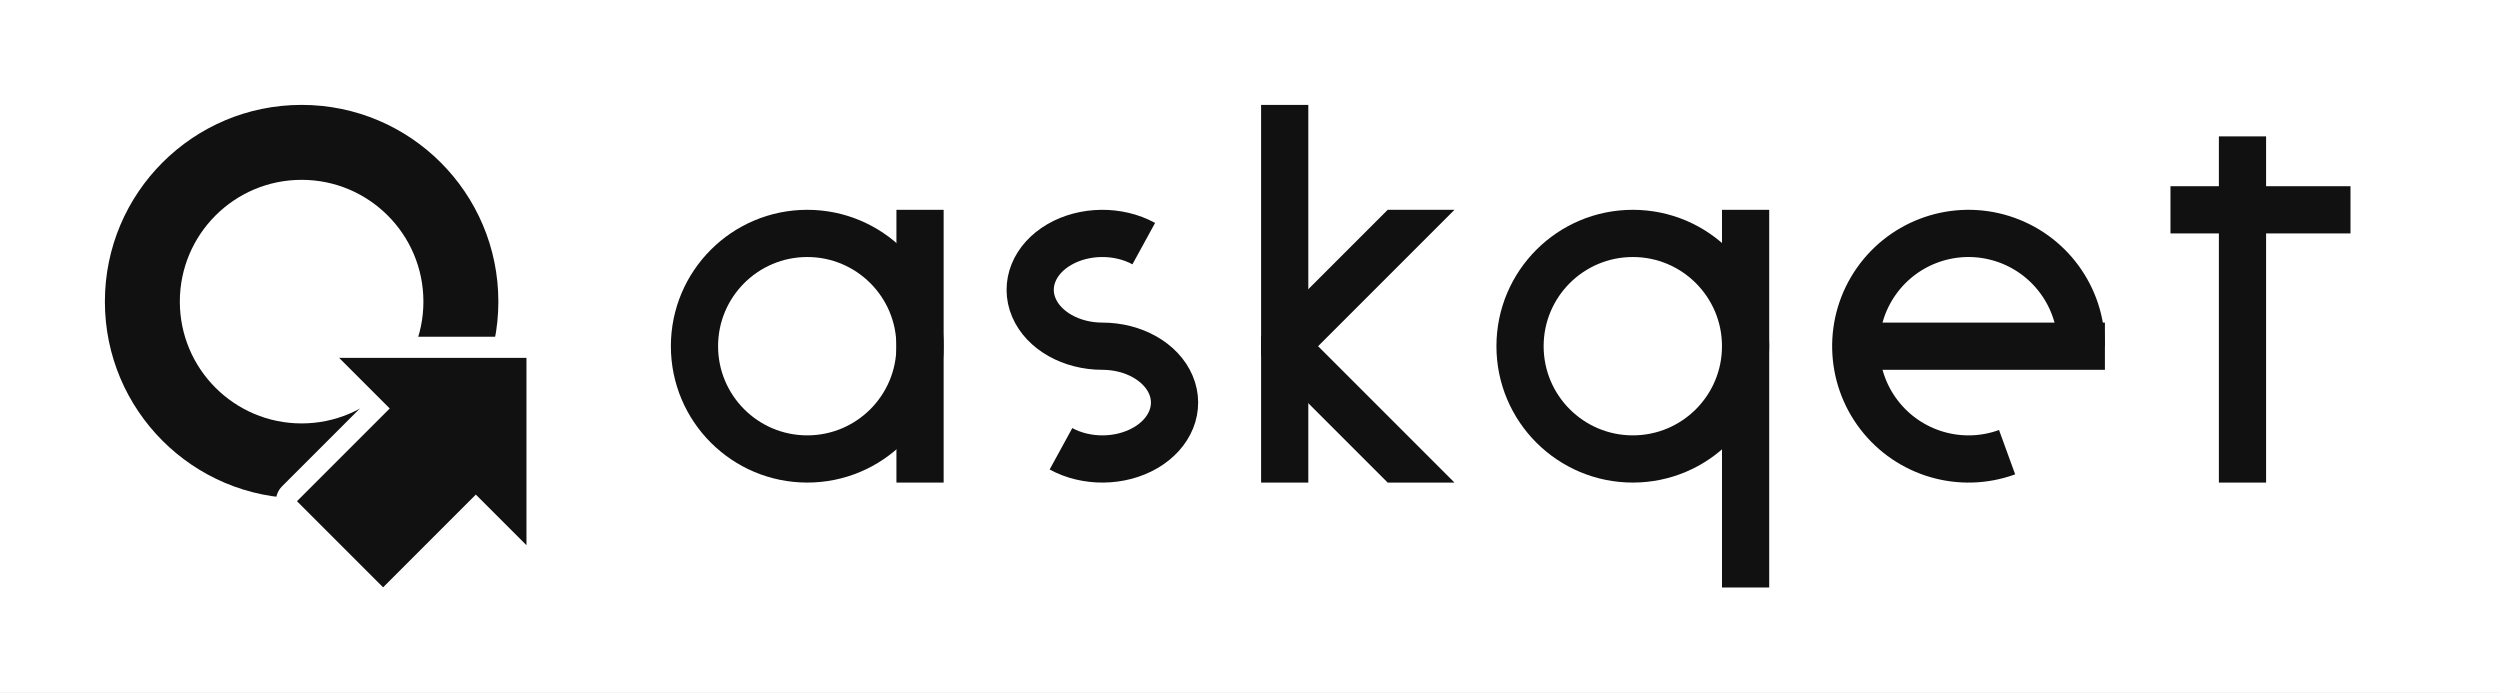
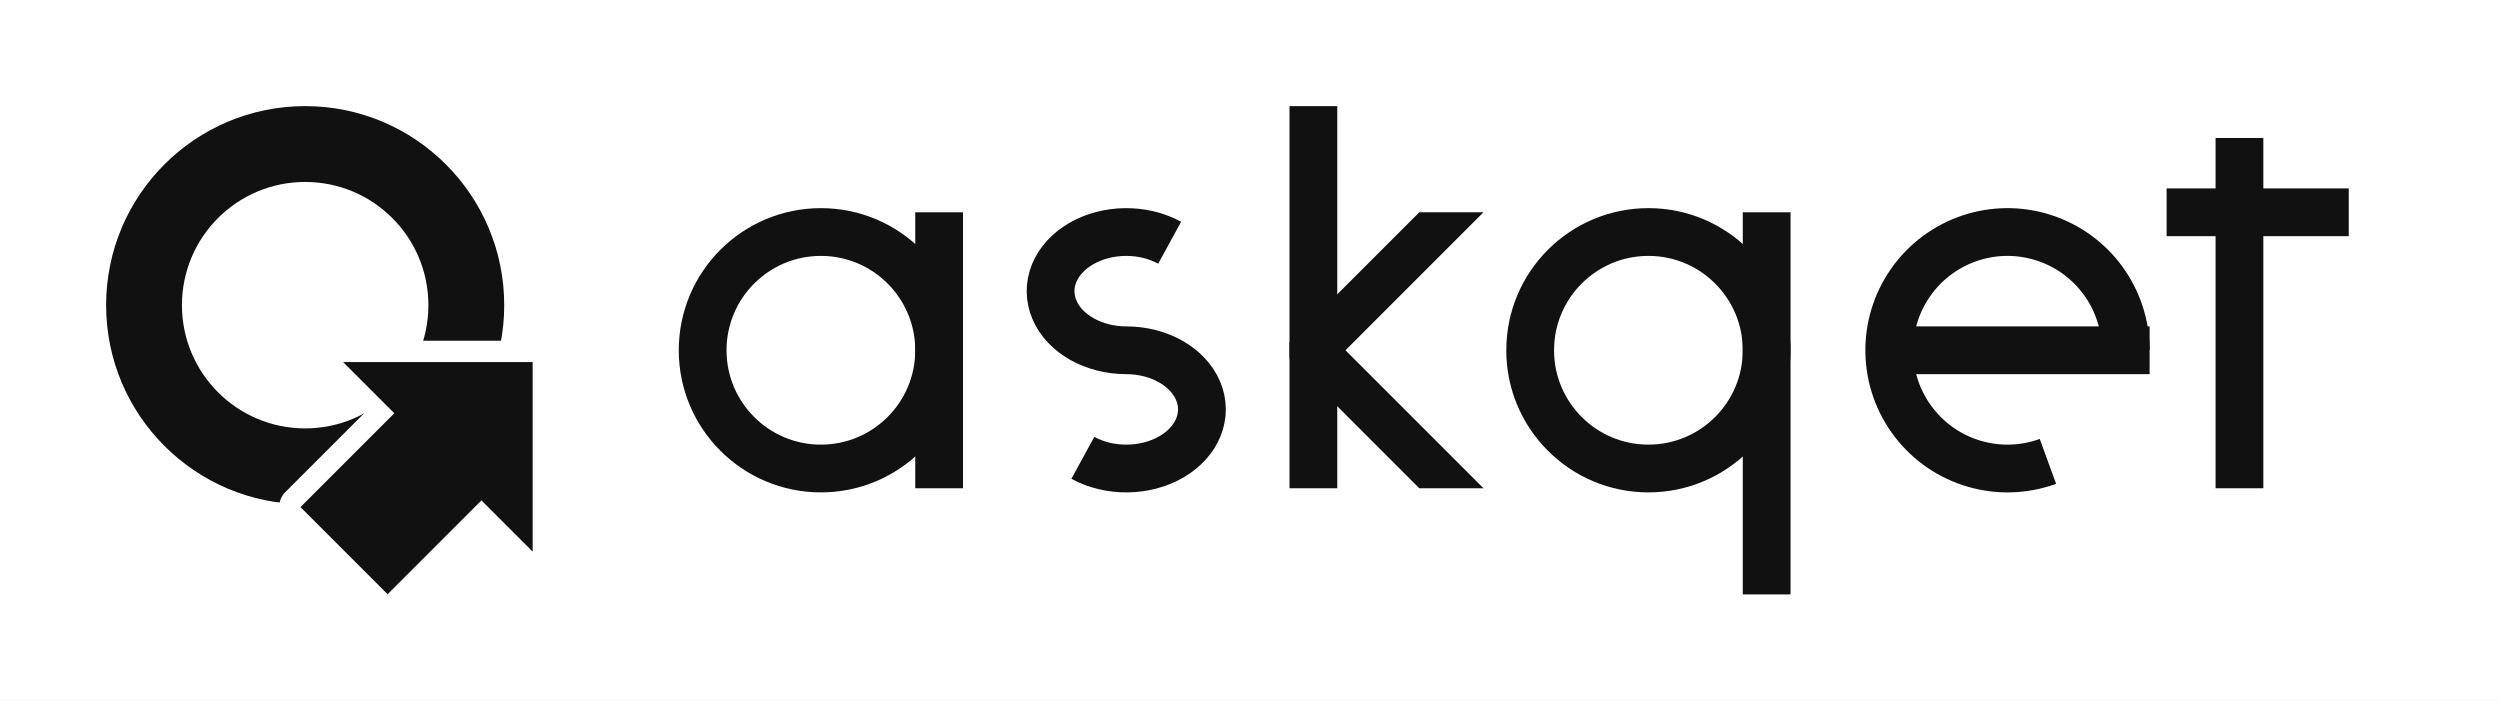
- <svg xmlns="http://www.w3.org/2000/svg" viewBox="0 0 476.599 132" fill="none">
-   <rect width="476.599" height="132" fill="#FFFFFF" />
+ <svg xmlns="http://www.w3.org/2000/svg" viewBox="0 0 471.059 132" fill="none">
+   <rect width="471.059" height="132" fill="#FFFFFF" />
  <g transform="translate(20,92)">
    <g transform="translate(-16.079,-84.506) scale(0.893)">
      <defs>
        <mask id="m10001">
          <rect width="128" height="128" fill="black" />
          <circle cx="60" cy="56" r="42" fill="white" />
          <circle cx="60" cy="56" r="26" fill="black" />
          <path d="M68,68 L108,68 L108,108 L97.192,97.192 L77.393,116.991 L59.009,98.607 L78.808,78.808 Z" fill="black" stroke="black" stroke-width="9" stroke-linejoin="round" stroke-miterlimit="8" />
        </mask>
      </defs>
      <rect width="128" height="128" fill="#111111" mask="url(#m10001)" />
      <path d="M68,68 L108,68 L108,108 L97.192,97.192 L77.393,116.991 L59.009,98.607 L78.808,78.808 Z" fill="#111111" />
    </g>
    <g transform="translate(102.895,0)">
      <g transform="translate(5,0)">
        <g fill="none" stroke="#111111" stroke-width="9" stroke-linecap="butt" stroke-linejoin="miter">
-           <path d="M47.5,-26 A21.5,21.5 0 1 1 47.5,-26.004" />
-           <path d="M47.5,-52 L47.5,0" />
+           <path d="M49.06,-26 A22.28,22.28 0 1 1 49.06,-26.004" />
+           <path d="M49.06,-52 L49.06,0" />
        </g>
      </g>
-       <g transform="translate(69,0)">
+       <g transform="translate(70.56,0)">
        <g fill="none" stroke="#111111" stroke-width="9" stroke-linecap="butt" stroke-linejoin="miter">
-           <path d="M26.152,-45.556 A13.76,10.75 0 1 0 18.26,-26 A13.76,10.75 0 1 1 10.368,-6.444" />
+           <path d="M26.938,-46.265 A14.259,11.14 0 1 0 18.759,-26 A14.259,11.14 0 1 1 10.58,-5.735" />
        </g>
      </g>
-       <g transform="translate(117.52,0)">
+       <g transform="translate(120.078,0)">
        <g fill="none" stroke="#111111" stroke-width="9" stroke-linecap="butt" stroke-linejoin="miter">
          <path d="M4.5,-72 L4.5,0" />
        </g>
-         <path d="M36.864,-52 L24.136,-52 L0,-27.864 L0,-24.136 L24.136,0 L36.864,0 L10.864,-26 Z" fill="#111111" />
+         <path d="M36.546,-52 L24.454,-52 L0,-27.546 L0,-24.454 L24.454,0 L36.546,0 L10.546,-26 Z" fill="#111111" />
      </g>
-       <g transform="translate(162.384,0)">
+       <g transform="translate(160.924,0)">
        <g fill="none" stroke="#111111" stroke-width="9" stroke-linecap="butt" stroke-linejoin="miter">
-           <path d="M47.5,-26 A21.5,21.5 0 1 1 47.5,-26.004" />
-           <path d="M47.5,-52 L47.5,20" />
+           <path d="M49.06,-26 A22.28,22.28 0 1 1 49.06,-26.004" />
+           <path d="M49.06,-52 L49.06,20" />
        </g>
      </g>
-       <g transform="translate(226.384,0)">
+       <g transform="translate(228.584,0)">
        <g fill="none" stroke="#111111" stroke-width="9" stroke-linecap="butt" stroke-linejoin="miter">
-           <path d="M47.5,-26 A21.5,21.5 0 1 0 33.353,-5.797" />
-           <path d="M4.5,-26 L52,-26" />
+           <path d="M49.06,-26 A22.28,22.28 0 1 0 34.4,-5.064" />
+           <path d="M4.5,-26 L53.56,-26" />
        </g>
      </g>
-       <g transform="translate(286.384,0)">
+       <g transform="translate(280.844,0)">
        <g fill="none" stroke="#111111" stroke-width="9" stroke-linecap="butt" stroke-linejoin="miter">
          <path d="M18.228,-66 L18.228,0" />
          <path d="M4.5,-52 L38.82,-52" />
        </g>
      </g>
    </g>
  </g>
</svg>
